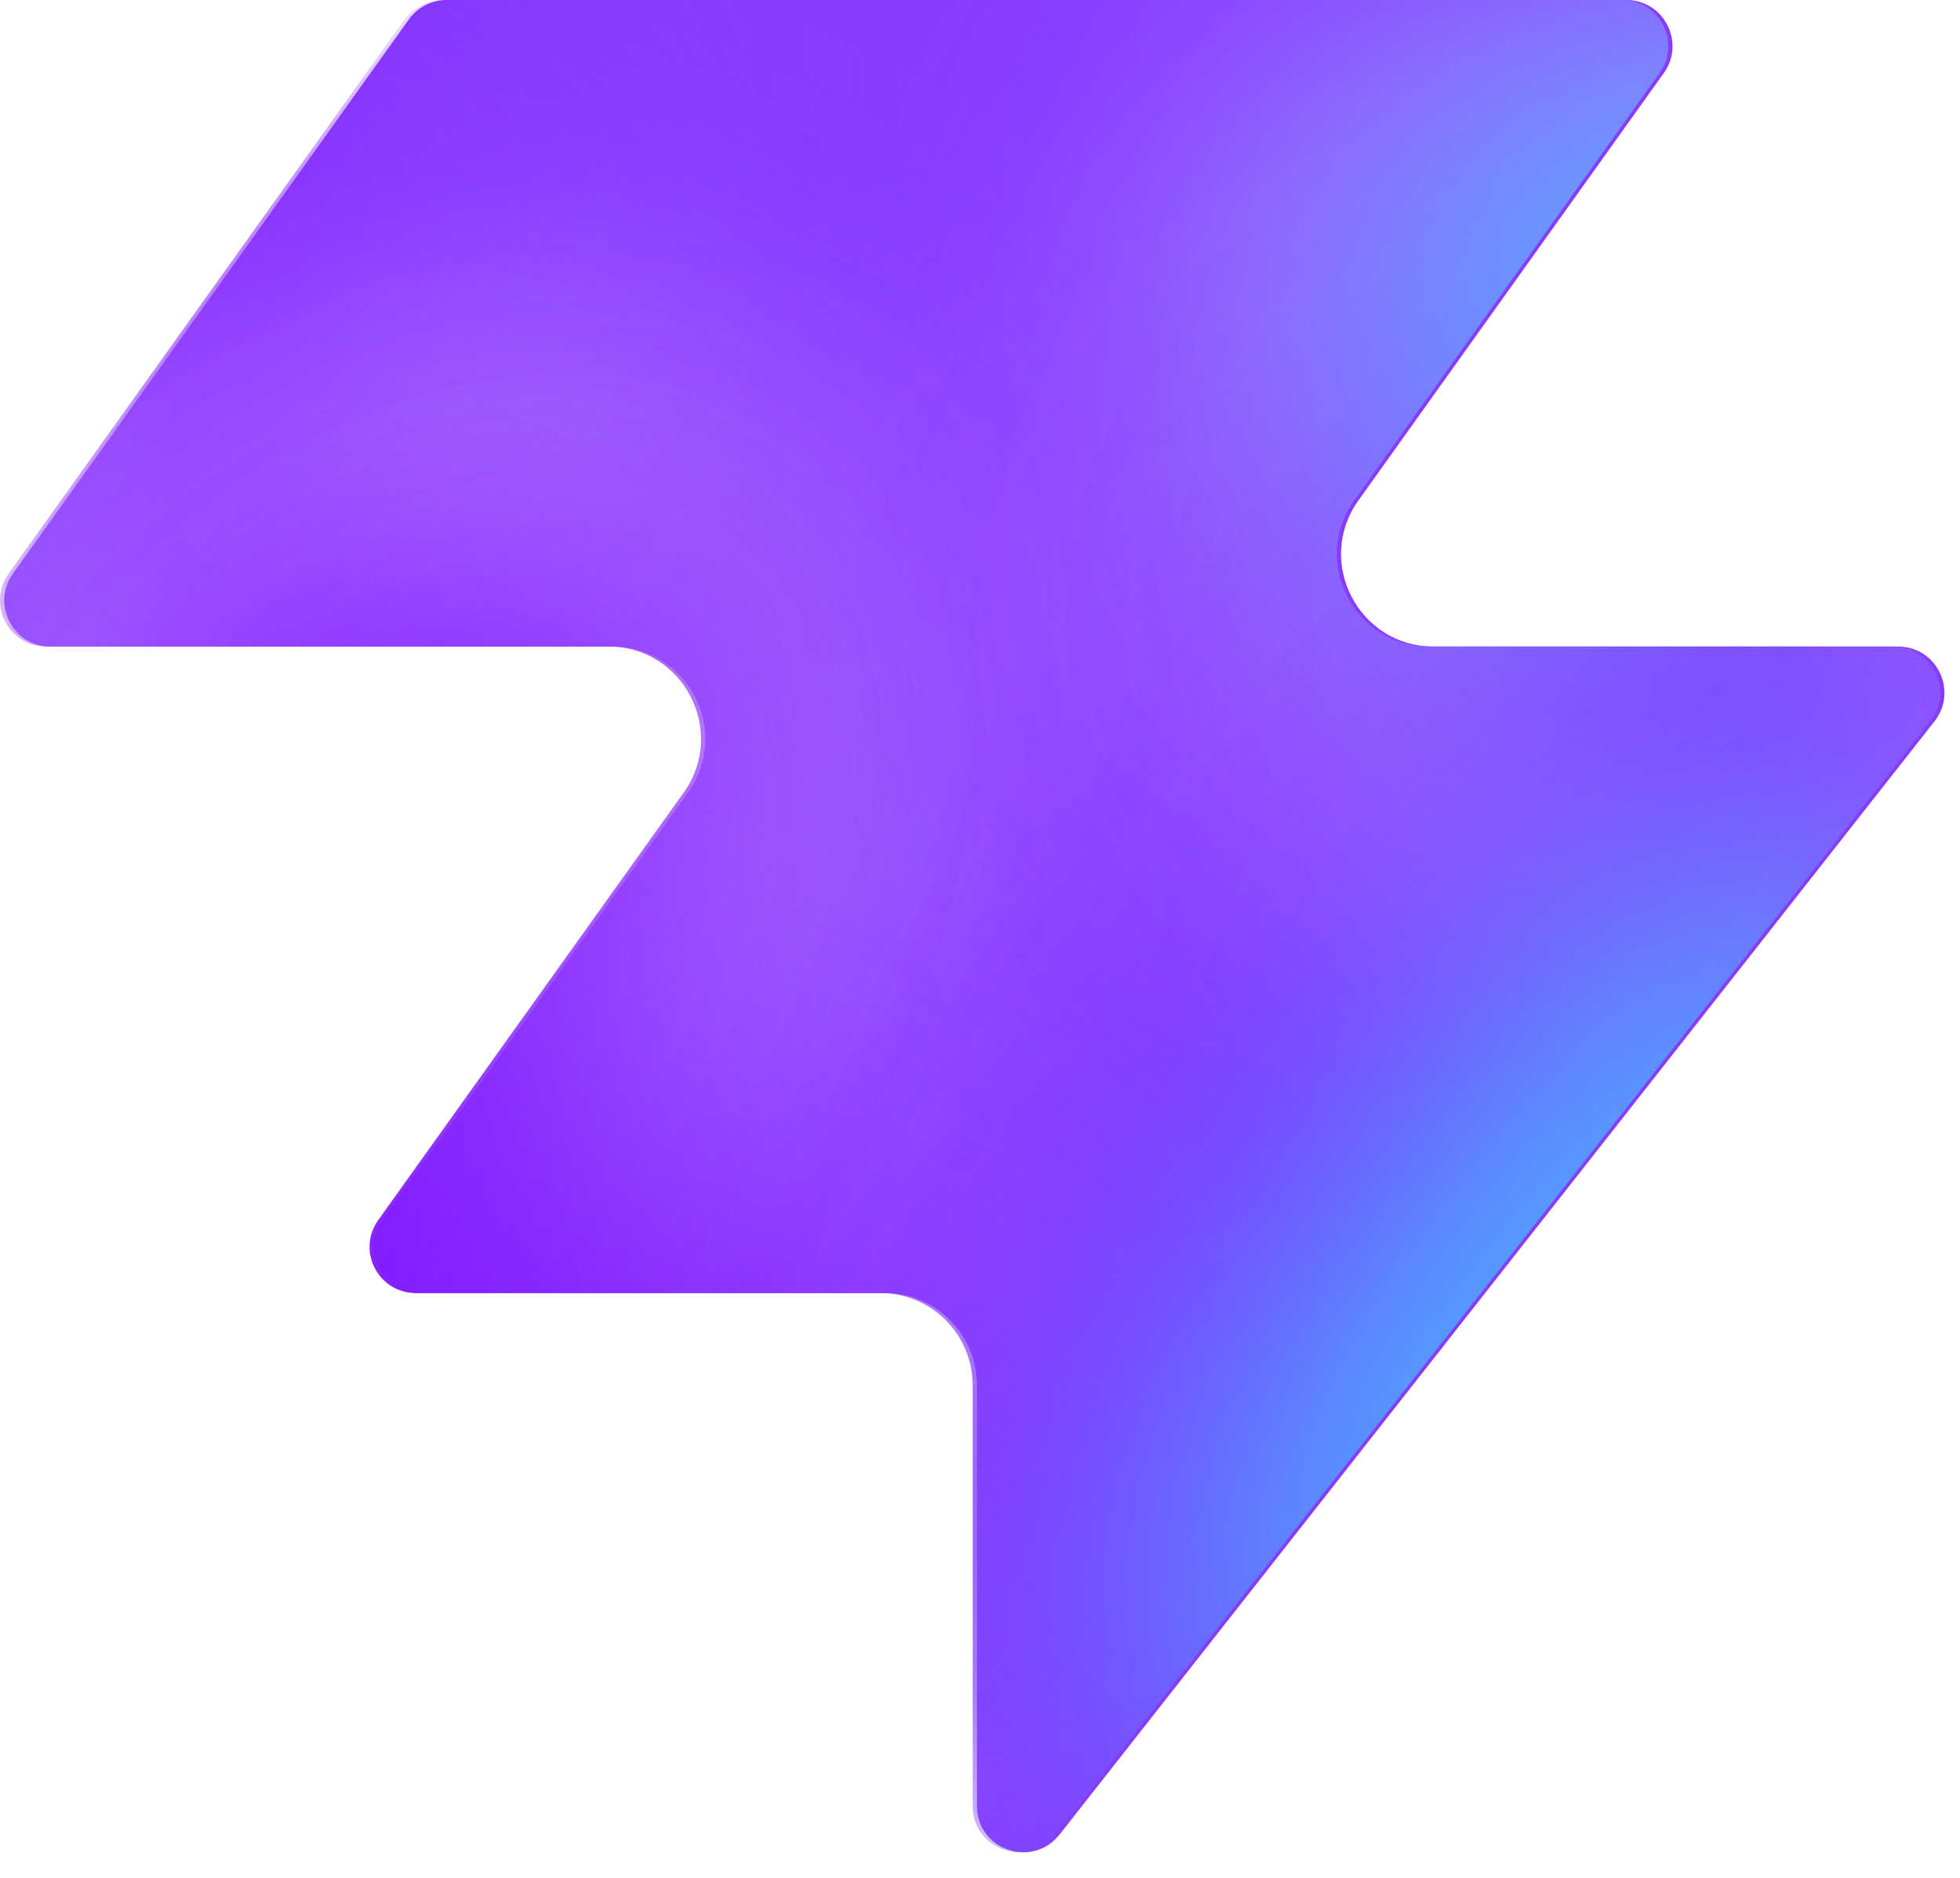
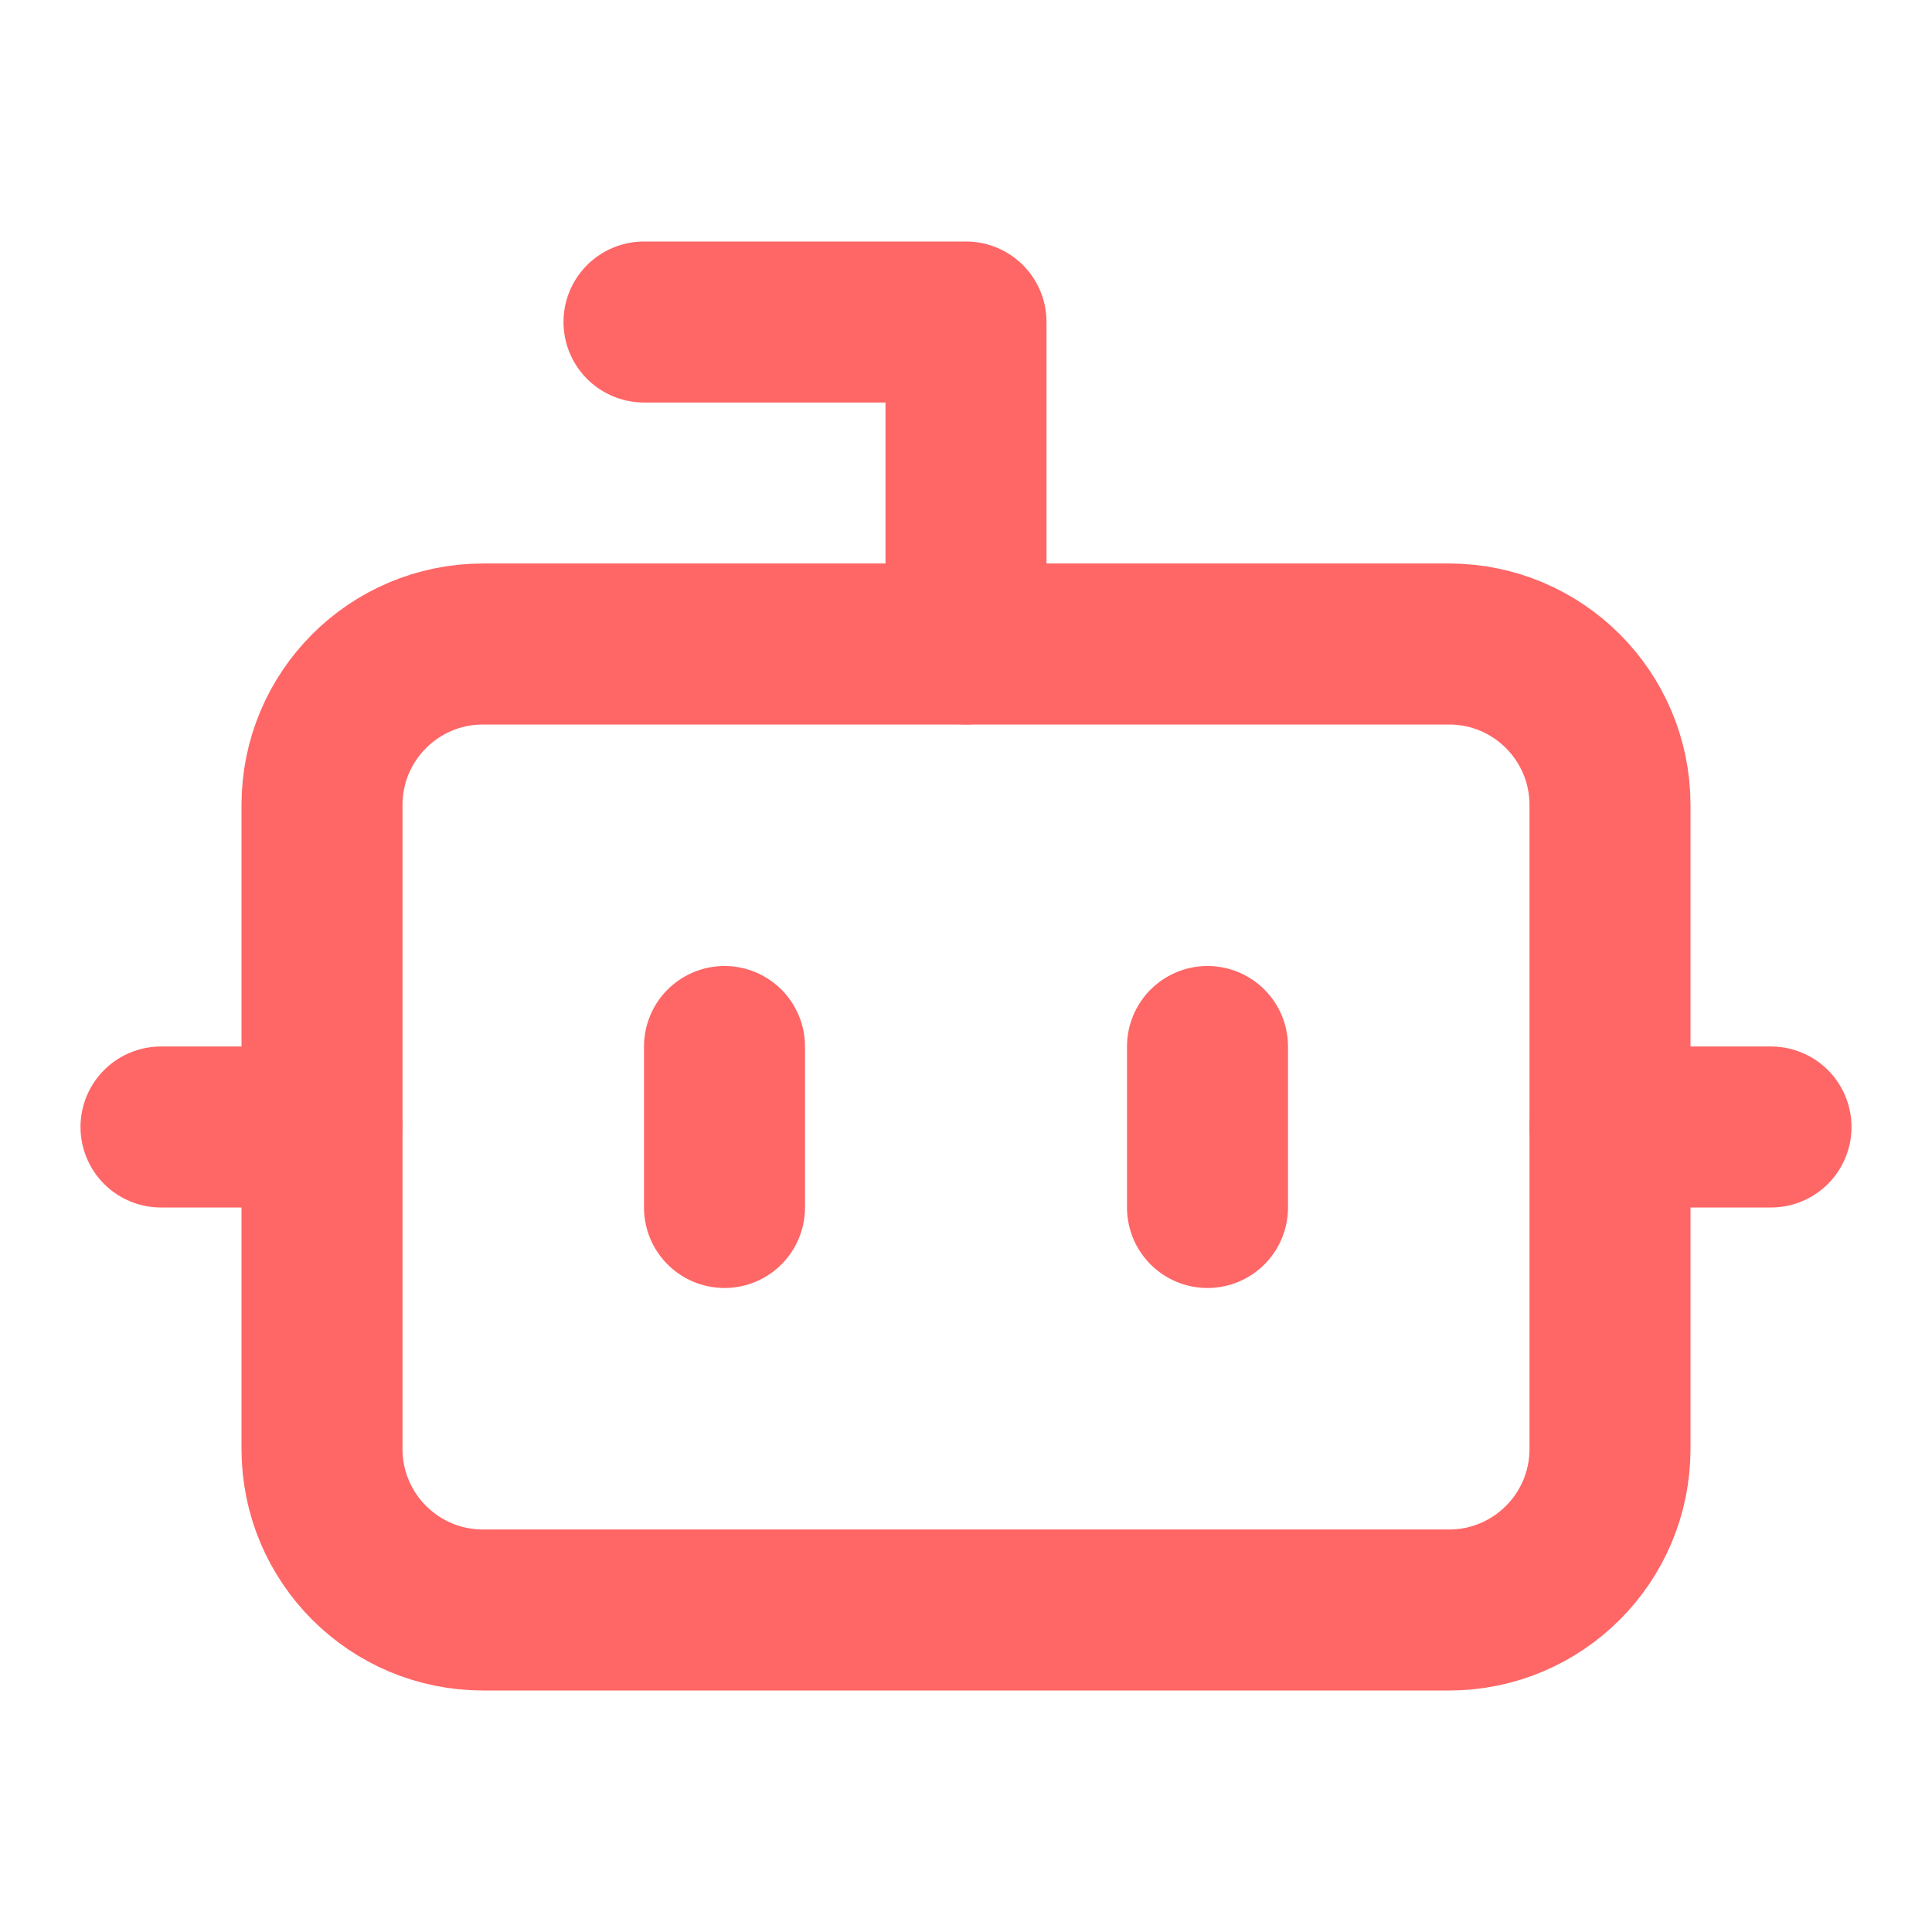
- <svg xmlns="http://www.w3.org/2000/svg" width="48" height="46" fill="none" viewBox="0 0 48 46">
-   <path fill="#863bff" d="M25.946 44.938c-.664.845-2.021.375-2.021-.698V33.937a2.26 2.26 0 0 0-2.262-2.262H10.287c-.92 0-1.456-1.04-.92-1.788l7.48-10.471c1.07-1.497 0-3.578-1.842-3.578H1.237c-.92 0-1.456-1.04-.92-1.788L10.013.474c.214-.297.556-.474.92-.474h28.894c.92 0 1.456 1.04.92 1.788l-7.48 10.471c-1.07 1.498 0 3.579 1.842 3.579h11.377c.943 0 1.473 1.088.89 1.83L25.947 44.94z" style="fill:#863bff;fill:color(display-p3 .525 .23 1);fill-opacity:1" />
-   <mask id="a" width="48" height="46" x="0" y="0" maskUnits="userSpaceOnUse" style="mask-type:alpha">
-     <path fill="#000" d="M25.842 44.938c-.664.844-2.021.375-2.021-.698V33.937a2.26 2.26 0 0 0-2.262-2.262H10.183c-.92 0-1.456-1.04-.92-1.788l7.48-10.471c1.07-1.498 0-3.579-1.842-3.579H1.133c-.92 0-1.456-1.04-.92-1.787L9.91.473c.214-.297.556-.474.92-.474h28.894c.92 0 1.456 1.04.92 1.788l-7.48 10.471c-1.07 1.498 0 3.578 1.842 3.578h11.377c.943 0 1.473 1.088.89 1.832L25.843 44.94z" style="fill:#000;fill-opacity:1" />
-   </mask>
-   <g mask="url(#a)">
-     <g filter="url(#b)">
-       <ellipse cx="5.508" cy="14.704" fill="#ede6ff" rx="5.508" ry="14.704" style="fill:#ede6ff;fill:color(display-p3 .927 .903 1);fill-opacity:1" transform="matrix(.00324 1 1 -.00324 -4.47 31.516)" />
-     </g>
-     <g filter="url(#c)">
-       <ellipse cx="10.399" cy="29.851" fill="#ede6ff" rx="10.399" ry="29.851" style="fill:#ede6ff;fill:color(display-p3 .927 .903 1);fill-opacity:1" transform="matrix(.00324 1 1 -.00324 -39.328 7.883)" />
-     </g>
-     <g filter="url(#d)">
-       <ellipse cx="5.508" cy="30.487" fill="#7e14ff" rx="5.508" ry="30.487" style="fill:#7e14ff;fill:color(display-p3 .492 .077 1);fill-opacity:1" transform="rotate(89.814 -25.913 -14.639)scale(1 -1)" />
-     </g>
-     <g filter="url(#e)">
-       <ellipse cx="5.508" cy="30.599" fill="#7e14ff" rx="5.508" ry="30.599" style="fill:#7e14ff;fill:color(display-p3 .492 .077 1);fill-opacity:1" transform="rotate(89.814 -32.644 -3.334)scale(1 -1)" />
-     </g>
-     <g filter="url(#f)">
-       <ellipse cx="5.508" cy="30.599" fill="#7e14ff" rx="5.508" ry="30.599" style="fill:#7e14ff;fill:color(display-p3 .492 .077 1);fill-opacity:1" transform="matrix(.00324 1 1 -.00324 -34.34 30.47)" />
-     </g>
-     <g filter="url(#g)">
-       <ellipse cx="14.072" cy="22.078" fill="#ede6ff" rx="14.072" ry="22.078" style="fill:#ede6ff;fill:color(display-p3 .927 .903 1);fill-opacity:1" transform="rotate(93.35 24.506 48.493)scale(-1 1)" />
-     </g>
-     <g filter="url(#h)">
-       <ellipse cx="3.47" cy="21.501" fill="#7e14ff" rx="3.47" ry="21.501" style="fill:#7e14ff;fill:color(display-p3 .492 .077 1);fill-opacity:1" transform="rotate(89.009 28.708 47.59)scale(-1 1)" />
-     </g>
-     <g filter="url(#i)">
-       <ellipse cx="3.47" cy="21.501" fill="#7e14ff" rx="3.47" ry="21.501" style="fill:#7e14ff;fill:color(display-p3 .492 .077 1);fill-opacity:1" transform="rotate(89.009 28.708 47.59)scale(-1 1)" />
-     </g>
-     <g filter="url(#j)">
-       <ellipse cx=".387" cy="8.972" fill="#7e14ff" rx="4.407" ry="29.108" style="fill:#7e14ff;fill:color(display-p3 .492 .077 1);fill-opacity:1" transform="rotate(39.51 .387 8.972)" />
-     </g>
-     <g filter="url(#k)">
-       <ellipse cx="47.523" cy="-6.092" fill="#7e14ff" rx="4.407" ry="29.108" style="fill:#7e14ff;fill:color(display-p3 .492 .077 1);fill-opacity:1" transform="rotate(37.892 47.523 -6.092)" />
-     </g>
-     <g filter="url(#l)">
-       <ellipse cx="41.412" cy="6.333" fill="#47bfff" rx="5.971" ry="9.665" style="fill:#47bfff;fill:color(display-p3 .28 .748 1);fill-opacity:1" transform="rotate(37.892 41.412 6.333)" />
-     </g>
-     <g filter="url(#m)">
-       <ellipse cx="-1.879" cy="38.332" fill="#7e14ff" rx="4.407" ry="29.108" style="fill:#7e14ff;fill:color(display-p3 .492 .077 1);fill-opacity:1" transform="rotate(37.892 -1.88 38.332)" />
-     </g>
-     <g filter="url(#n)">
-       <ellipse cx="-1.879" cy="38.332" fill="#7e14ff" rx="4.407" ry="29.108" style="fill:#7e14ff;fill:color(display-p3 .492 .077 1);fill-opacity:1" transform="rotate(37.892 -1.88 38.332)" />
-     </g>
-     <g filter="url(#o)">
-       <ellipse cx="35.651" cy="29.907" fill="#7e14ff" rx="4.407" ry="29.108" style="fill:#7e14ff;fill:color(display-p3 .492 .077 1);fill-opacity:1" transform="rotate(37.892 35.651 29.907)" />
-     </g>
-     <g filter="url(#p)">
-       <ellipse cx="38.418" cy="32.4" fill="#47bfff" rx="5.971" ry="15.297" style="fill:#47bfff;fill:color(display-p3 .28 .748 1);fill-opacity:1" transform="rotate(37.892 38.418 32.4)" />
-     </g>
-   </g>
-   <defs>
-     <filter id="b" width="60.045" height="41.654" x="-19.77" y="16.149" color-interpolation-filters="sRGB" filterUnits="userSpaceOnUse">
-       <feFlood flood-opacity="0" result="BackgroundImageFix" />
-       <feBlend in="SourceGraphic" in2="BackgroundImageFix" result="shape" />
-       <feGaussianBlur result="effect1_foregroundBlur_2002_17158" stdDeviation="7.659" />
-     </filter>
-     <filter id="c" width="90.34" height="51.437" x="-54.613" y="-7.533" color-interpolation-filters="sRGB" filterUnits="userSpaceOnUse">
-       <feFlood flood-opacity="0" result="BackgroundImageFix" />
-       <feBlend in="SourceGraphic" in2="BackgroundImageFix" result="shape" />
-       <feGaussianBlur result="effect1_foregroundBlur_2002_17158" stdDeviation="7.659" />
-     </filter>
-     <filter id="d" width="79.355" height="29.4" x="-49.64" y="2.03" color-interpolation-filters="sRGB" filterUnits="userSpaceOnUse">
-       <feFlood flood-opacity="0" result="BackgroundImageFix" />
-       <feBlend in="SourceGraphic" in2="BackgroundImageFix" result="shape" />
-       <feGaussianBlur result="effect1_foregroundBlur_2002_17158" stdDeviation="4.596" />
-     </filter>
-     <filter id="e" width="79.579" height="29.4" x="-45.045" y="20.029" color-interpolation-filters="sRGB" filterUnits="userSpaceOnUse">
-       <feFlood flood-opacity="0" result="BackgroundImageFix" />
-       <feBlend in="SourceGraphic" in2="BackgroundImageFix" result="shape" />
-       <feGaussianBlur result="effect1_foregroundBlur_2002_17158" stdDeviation="4.596" />
-     </filter>
-     <filter id="f" width="79.579" height="29.4" x="-43.513" y="21.178" color-interpolation-filters="sRGB" filterUnits="userSpaceOnUse">
-       <feFlood flood-opacity="0" result="BackgroundImageFix" />
-       <feBlend in="SourceGraphic" in2="BackgroundImageFix" result="shape" />
-       <feGaussianBlur result="effect1_foregroundBlur_2002_17158" stdDeviation="4.596" />
-     </filter>
-     <filter id="g" width="74.749" height="58.852" x="15.756" y="-17.901" color-interpolation-filters="sRGB" filterUnits="userSpaceOnUse">
-       <feFlood flood-opacity="0" result="BackgroundImageFix" />
-       <feBlend in="SourceGraphic" in2="BackgroundImageFix" result="shape" />
-       <feGaussianBlur result="effect1_foregroundBlur_2002_17158" stdDeviation="7.659" />
-     </filter>
-     <filter id="h" width="61.377" height="25.362" x="23.548" y="2.284" color-interpolation-filters="sRGB" filterUnits="userSpaceOnUse">
-       <feFlood flood-opacity="0" result="BackgroundImageFix" />
-       <feBlend in="SourceGraphic" in2="BackgroundImageFix" result="shape" />
-       <feGaussianBlur result="effect1_foregroundBlur_2002_17158" stdDeviation="4.596" />
-     </filter>
-     <filter id="i" width="61.377" height="25.362" x="23.548" y="2.284" color-interpolation-filters="sRGB" filterUnits="userSpaceOnUse">
-       <feFlood flood-opacity="0" result="BackgroundImageFix" />
-       <feBlend in="SourceGraphic" in2="BackgroundImageFix" result="shape" />
-       <feGaussianBlur result="effect1_foregroundBlur_2002_17158" stdDeviation="4.596" />
-     </filter>
-     <filter id="j" width="56.045" height="63.649" x="-27.636" y="-22.853" color-interpolation-filters="sRGB" filterUnits="userSpaceOnUse">
-       <feFlood flood-opacity="0" result="BackgroundImageFix" />
-       <feBlend in="SourceGraphic" in2="BackgroundImageFix" result="shape" />
-       <feGaussianBlur result="effect1_foregroundBlur_2002_17158" stdDeviation="4.596" />
-     </filter>
-     <filter id="k" width="54.814" height="64.646" x="20.116" y="-38.415" color-interpolation-filters="sRGB" filterUnits="userSpaceOnUse">
-       <feFlood flood-opacity="0" result="BackgroundImageFix" />
-       <feBlend in="SourceGraphic" in2="BackgroundImageFix" result="shape" />
-       <feGaussianBlur result="effect1_foregroundBlur_2002_17158" stdDeviation="4.596" />
-     </filter>
-     <filter id="l" width="33.541" height="35.313" x="24.641" y="-11.323" color-interpolation-filters="sRGB" filterUnits="userSpaceOnUse">
-       <feFlood flood-opacity="0" result="BackgroundImageFix" />
-       <feBlend in="SourceGraphic" in2="BackgroundImageFix" result="shape" />
-       <feGaussianBlur result="effect1_foregroundBlur_2002_17158" stdDeviation="4.596" />
-     </filter>
-     <filter id="m" width="54.814" height="64.646" x="-29.286" y="6.009" color-interpolation-filters="sRGB" filterUnits="userSpaceOnUse">
-       <feFlood flood-opacity="0" result="BackgroundImageFix" />
-       <feBlend in="SourceGraphic" in2="BackgroundImageFix" result="shape" />
-       <feGaussianBlur result="effect1_foregroundBlur_2002_17158" stdDeviation="4.596" />
-     </filter>
-     <filter id="n" width="54.814" height="64.646" x="-29.286" y="6.009" color-interpolation-filters="sRGB" filterUnits="userSpaceOnUse">
-       <feFlood flood-opacity="0" result="BackgroundImageFix" />
-       <feBlend in="SourceGraphic" in2="BackgroundImageFix" result="shape" />
-       <feGaussianBlur result="effect1_foregroundBlur_2002_17158" stdDeviation="4.596" />
-     </filter>
-     <filter id="o" width="54.814" height="64.646" x="8.244" y="-2.416" color-interpolation-filters="sRGB" filterUnits="userSpaceOnUse">
-       <feFlood flood-opacity="0" result="BackgroundImageFix" />
-       <feBlend in="SourceGraphic" in2="BackgroundImageFix" result="shape" />
-       <feGaussianBlur result="effect1_foregroundBlur_2002_17158" stdDeviation="4.596" />
-     </filter>
-     <filter id="p" width="39.409" height="43.623" x="18.713" y="10.588" color-interpolation-filters="sRGB" filterUnits="userSpaceOnUse">
-       <feFlood flood-opacity="0" result="BackgroundImageFix" />
-       <feBlend in="SourceGraphic" in2="BackgroundImageFix" result="shape" />
-       <feGaussianBlur result="effect1_foregroundBlur_2002_17158" stdDeviation="4.596" />
-     </filter>
-   </defs>
+ <svg xmlns="http://www.w3.org/2000/svg" width="24" height="24" viewBox="0 0 24 24" fill="none" stroke="#ff6666" stroke-width="2" stroke-linecap="round" stroke-linejoin="round" class="lucide lucide-bot-icon lucide-bot">
+   <path d="M12 8V4H8" />
+   <rect width="16" height="12" x="4" y="8" rx="2" />
+   <path d="M2 14h2" />
+   <path d="M20 14h2" />
+   <path d="M15 13v2" />
+   <path d="M9 13v2" />
</svg>
